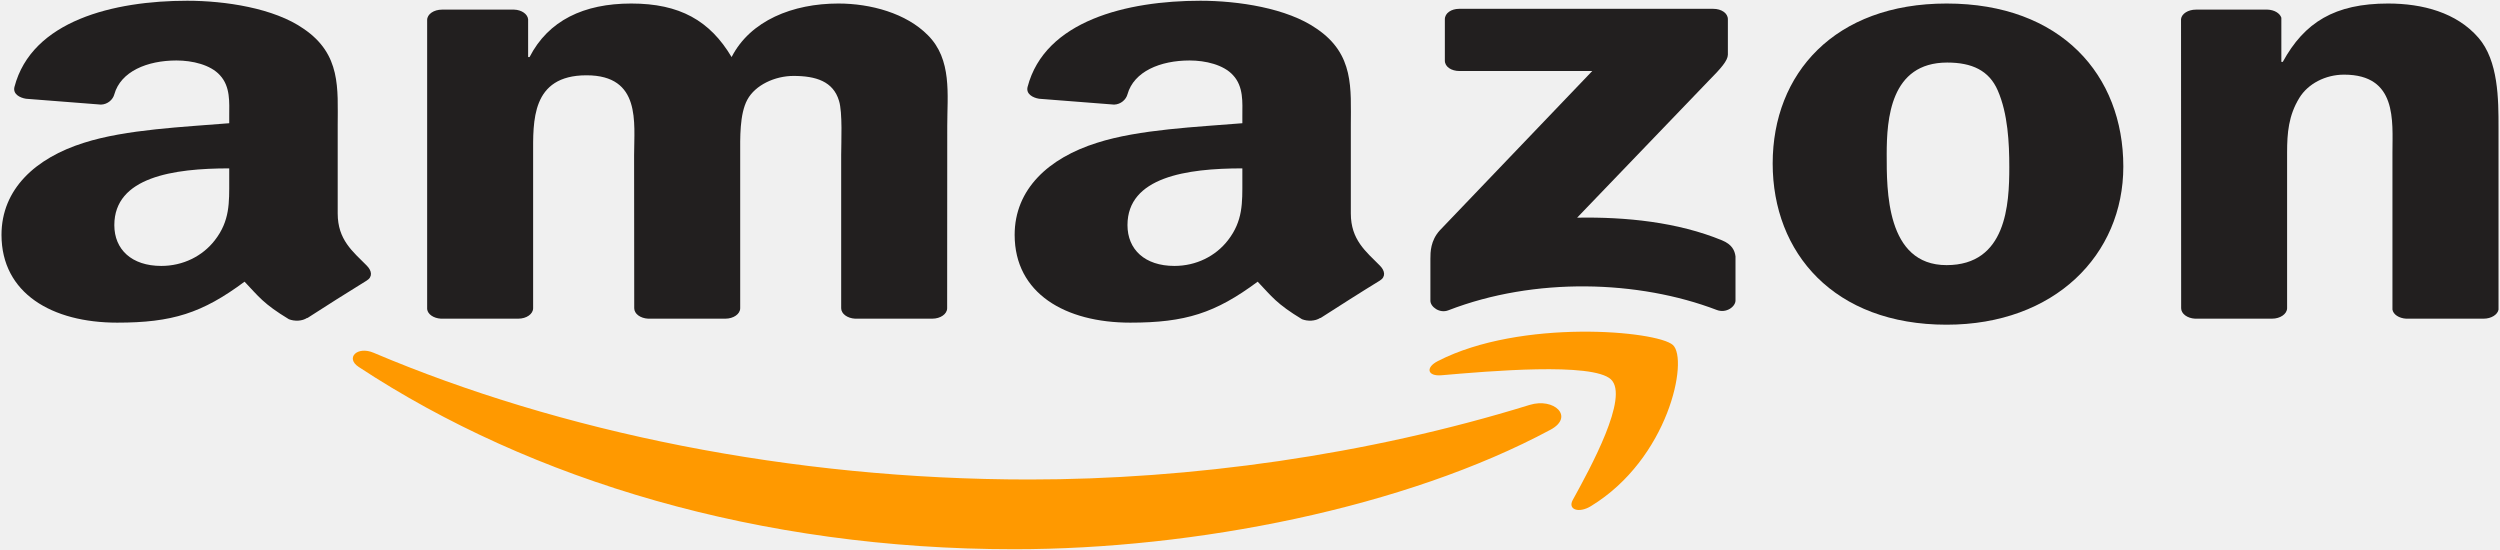
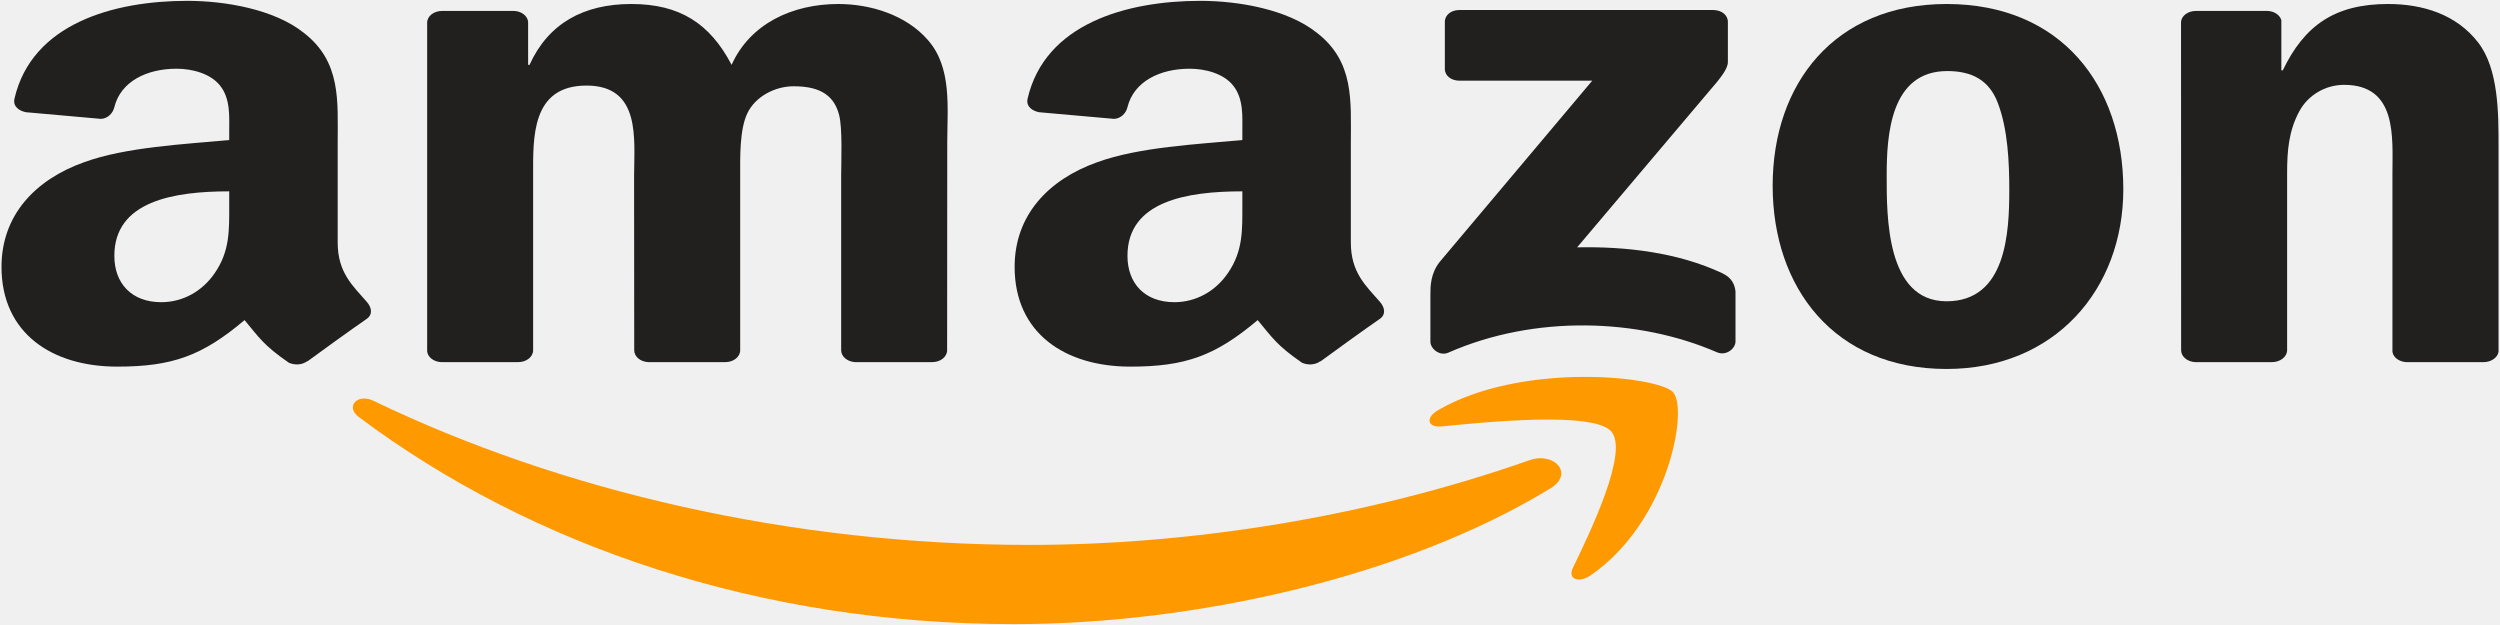
- <svg xmlns="http://www.w3.org/2000/svg" width="100" height="22" viewBox="0 0 100 22" fill="none">
-   <g clip-path="url(#clip0_1_21)">
-     <path d="M62.024 17.187C56.22 20.305 47.807 21.969 40.564 21.969C30.407 21.969 21.264 19.231 14.347 14.677C13.803 14.319 14.29 13.831 14.943 14.11C22.408 17.276 31.638 19.18 41.172 19.18C47.603 19.18 54.677 18.211 61.181 16.198C62.163 15.894 62.985 16.667 62.024 17.187Z" fill="#FF9900" />
-     <path d="M64.437 15.175C63.698 14.484 59.533 14.848 57.663 15.01C57.094 15.061 57.007 14.699 57.52 14.44C60.837 12.738 66.281 13.229 66.915 13.799C67.55 14.373 66.75 18.35 63.633 20.248C63.155 20.54 62.698 20.385 62.911 19.998C63.611 18.724 65.181 15.869 64.437 15.175Z" fill="#FF9900" />
-     <path d="M57.794 2.426V0.771C57.794 0.521 58.055 0.353 58.368 0.353H68.528C68.855 0.353 69.115 0.524 69.115 0.771V2.188C69.111 2.426 68.837 2.736 68.35 3.227L63.085 8.707C65.042 8.672 67.107 8.884 68.881 9.613C69.281 9.778 69.389 10.019 69.42 10.256V12.021C69.42 12.262 69.055 12.544 68.672 12.399C65.546 11.204 61.394 11.074 57.937 12.411C57.585 12.551 57.216 12.272 57.216 12.031V10.355C57.216 10.085 57.22 9.626 57.59 9.217L63.69 2.841H58.381C58.055 2.841 57.794 2.673 57.794 2.426Z" fill="#221F1F" />
-     <path d="M20.73 12.747H17.638C17.343 12.731 17.108 12.57 17.086 12.364V0.8C17.086 0.568 17.351 0.385 17.682 0.385H20.564C20.864 0.394 21.103 0.562 21.125 0.771V2.283H21.182C21.934 0.822 23.347 0.141 25.251 0.141C27.186 0.141 28.395 0.822 29.264 2.283C30.012 0.822 31.712 0.141 33.534 0.141C34.829 0.141 36.247 0.53 37.112 1.405C38.09 2.378 37.89 3.791 37.89 5.031L37.886 12.329C37.886 12.56 37.62 12.747 37.29 12.747H34.203C33.894 12.731 33.647 12.551 33.647 12.329V6.2C33.647 5.712 33.708 4.495 33.56 4.032C33.329 3.256 32.638 3.037 31.742 3.037C30.994 3.037 30.212 3.402 29.895 3.985C29.577 4.568 29.608 5.544 29.608 6.2V12.329C29.608 12.56 29.342 12.747 29.012 12.747H25.925C25.612 12.731 25.369 12.551 25.369 12.329L25.364 6.2C25.364 4.91 25.655 3.012 23.46 3.012C21.238 3.012 21.325 4.863 21.325 6.2V12.329C21.325 12.56 21.06 12.747 20.73 12.747Z" fill="#221F1F" />
-     <path d="M77.863 0.141C82.45 0.141 84.933 3.012 84.933 6.663C84.933 10.19 82.189 12.988 77.863 12.988C73.359 12.988 70.907 10.117 70.907 6.539C70.907 2.939 73.389 0.141 77.863 0.141ZM77.889 2.502C75.611 2.502 75.468 4.764 75.468 6.175C75.468 7.588 75.437 10.605 77.863 10.605C80.259 10.605 80.372 8.171 80.372 6.688C80.372 5.712 80.315 4.546 79.911 3.62C79.563 2.815 78.872 2.502 77.889 2.502Z" fill="#221F1F" />
-     <path d="M90.88 12.747H87.802C87.493 12.731 87.246 12.551 87.246 12.329L87.241 0.762C87.267 0.549 87.524 0.385 87.837 0.385H90.702C90.972 0.394 91.193 0.527 91.254 0.708V2.476H91.311C92.176 0.895 93.389 0.141 95.524 0.141C96.91 0.141 98.263 0.505 99.132 1.503C99.941 2.429 99.941 3.985 99.941 5.103V12.383C99.906 12.586 99.65 12.747 99.345 12.747H96.245C95.963 12.731 95.728 12.579 95.698 12.383V6.102C95.698 4.837 95.897 2.986 93.763 2.986C93.011 2.986 92.319 3.354 91.976 3.912C91.541 4.619 91.484 5.322 91.484 6.102V12.329C91.48 12.56 91.211 12.747 90.88 12.747Z" fill="#221F1F" />
-     <path d="M49.694 7.224V6.735C47.459 6.735 45.099 7.084 45.099 9.005C45.099 9.977 45.79 10.637 46.977 10.637C47.846 10.637 48.625 10.247 49.116 9.613C49.724 8.833 49.694 8.101 49.694 7.224ZM52.811 12.716C52.607 12.849 52.311 12.858 52.081 12.769C51.055 12.148 50.872 11.86 50.307 11.267C48.611 12.528 47.411 12.906 45.212 12.906C42.612 12.906 40.586 11.736 40.586 9.394C40.586 7.566 41.946 6.32 43.881 5.712C45.559 5.173 47.903 5.078 49.694 4.929V4.638C49.694 4.102 49.751 3.468 49.32 3.006C48.942 2.59 48.22 2.419 47.586 2.419C46.407 2.419 45.355 2.86 45.099 3.772C45.046 3.975 44.842 4.175 44.564 4.184L41.564 3.95C41.312 3.909 41.033 3.76 41.103 3.478C41.794 0.828 45.077 0.03 48.016 0.03C49.52 0.03 51.485 0.321 52.672 1.152C54.177 2.175 54.033 3.541 54.033 5.027V8.539C54.033 9.594 54.633 10.057 55.198 10.627C55.398 10.83 55.442 11.074 55.19 11.226C54.559 11.61 53.438 12.323 52.82 12.722L52.811 12.716Z" fill="#221F1F" />
-     <path d="M9.169 7.224V6.735C6.934 6.735 4.573 7.084 4.573 9.005C4.573 9.977 5.265 10.637 6.452 10.637C7.321 10.637 8.099 10.247 8.591 9.613C9.199 8.833 9.169 8.101 9.169 7.224ZM12.286 12.716C12.082 12.849 11.786 12.858 11.556 12.769C10.53 12.148 10.347 11.86 9.782 11.267C8.086 12.528 6.886 12.906 4.686 12.906C2.086 12.906 0.06 11.736 0.06 9.394C0.06 7.566 1.421 6.32 3.356 5.712C5.034 5.173 7.378 5.078 9.169 4.929V4.638C9.169 4.102 9.225 3.468 8.795 3.006C8.417 2.59 7.695 2.419 7.06 2.419C5.882 2.419 4.83 2.86 4.573 3.772C4.521 3.975 4.317 4.175 4.039 4.184L1.039 3.95C0.786 3.909 0.508 3.76 0.578 3.478C1.269 0.828 4.552 0.03 7.491 0.03C8.995 0.03 10.96 0.321 12.147 1.152C13.651 2.175 13.508 3.541 13.508 5.027V8.539C13.508 9.594 14.108 10.057 14.673 10.627C14.873 10.83 14.917 11.074 14.664 11.226C14.034 11.61 12.912 12.323 12.295 12.722L12.286 12.716Z" fill="#221F1F" />
-   </g>
-   <defs>
-     <clipPath id="clip0_1_21">
-       <rect width="100" height="22" fill="white" />
-     </clipPath>
-   </defs>
+ <svg xmlns="http://www.w3.org/2000/svg" width="80" height="20" viewBox="0 0 80 20" fill="none">
+   <path d="M49.619 15.625C44.976 18.459 38.246 19.972 32.451 19.972C24.326 19.972 17.011 17.483 11.478 13.343C11.043 13.017 11.432 12.574 11.954 12.827C17.926 15.705 25.31 17.437 32.938 17.437C38.082 17.437 43.741 16.555 48.945 14.726C49.731 14.449 50.388 15.152 49.619 15.625Z" fill="#FF9900" />
+   <path d="M51.55 13.795C50.959 13.167 47.626 13.498 46.131 13.645C45.675 13.691 45.606 13.363 46.016 13.127C48.67 11.58 53.025 12.026 53.532 12.545C54.04 13.066 53.4 16.682 50.906 18.408C50.524 18.673 50.158 18.532 50.329 18.18C50.889 17.022 52.145 14.426 51.55 13.795Z" fill="#FF9900" />
+   <path d="M46.235 2.205V0.701C46.235 0.474 46.444 0.321 46.694 0.321H54.823C55.084 0.321 55.292 0.476 55.292 0.701V1.989C55.289 2.205 55.07 2.487 54.68 2.934L50.468 7.915C52.033 7.883 53.685 8.076 55.105 8.739C55.425 8.889 55.511 9.108 55.536 9.324V10.929C55.536 11.148 55.244 11.404 54.938 11.271C52.437 10.185 49.115 10.067 46.35 11.283C46.068 11.41 45.773 11.156 45.773 10.937V9.413C45.773 9.168 45.776 8.751 46.072 8.379L50.952 2.582H46.705C46.444 2.582 46.235 2.43 46.235 2.205Z" fill="#221F1F" />
+   <path d="M16.584 11.588H14.111C13.874 11.574 13.686 11.427 13.669 11.24V0.727C13.669 0.517 13.881 0.35 14.145 0.35H16.451C16.691 0.358 16.883 0.511 16.9 0.701V2.075H16.945C17.547 0.747 18.677 0.128 20.201 0.128C21.749 0.128 22.716 0.747 23.411 2.075C24.009 0.747 25.369 0.128 26.827 0.128C27.863 0.128 28.997 0.482 29.689 1.277C30.472 2.162 30.312 3.447 30.312 4.573L30.308 11.208C30.308 11.418 30.096 11.588 29.832 11.588H27.363C27.116 11.574 26.917 11.41 26.917 11.208V5.636C26.917 5.193 26.966 4.086 26.848 3.666C26.663 2.96 26.11 2.761 25.394 2.761C24.796 2.761 24.169 3.092 23.916 3.623C23.662 4.153 23.686 5.04 23.686 5.636V11.208C23.686 11.418 23.474 11.588 23.21 11.588H20.74C20.49 11.574 20.295 11.41 20.295 11.208L20.291 5.636C20.291 4.464 20.524 2.738 18.768 2.738C16.991 2.738 17.06 4.421 17.06 5.636V11.208C17.06 11.418 16.848 11.588 16.584 11.588Z" fill="#221F1F" />
+   <path d="M62.29 0.128C65.96 0.128 67.946 2.738 67.946 6.057C67.946 9.263 65.751 11.807 62.29 11.807C58.687 11.807 56.725 9.197 56.725 5.945C56.725 2.672 58.711 0.128 62.29 0.128ZM62.311 2.274C60.489 2.274 60.374 4.331 60.374 5.613C60.374 6.898 60.35 9.641 62.29 9.641C64.207 9.641 64.297 7.428 64.297 6.08C64.297 5.193 64.252 4.132 63.929 3.291C63.65 2.559 63.097 2.274 62.311 2.274Z" fill="#221F1F" />
+   <path d="M72.704 11.588H70.242C69.995 11.574 69.796 11.41 69.796 11.208L69.793 0.693C69.814 0.5 70.019 0.35 70.269 0.35H72.561C72.777 0.358 72.955 0.479 73.003 0.644V2.251H73.049C73.741 0.814 74.711 0.128 76.419 0.128C77.528 0.128 78.61 0.459 79.306 1.367C79.953 2.208 79.953 3.623 79.953 4.639V11.257C79.925 11.441 79.72 11.588 79.476 11.588H76.996C76.77 11.574 76.582 11.436 76.558 11.257V5.547C76.558 4.397 76.718 2.715 75.01 2.715C74.409 2.715 73.855 3.049 73.581 3.556C73.233 4.199 73.188 4.838 73.188 5.547V11.208C73.184 11.418 72.969 11.588 72.704 11.588Z" fill="#221F1F" />
+   <path d="M39.755 6.567V6.123C37.968 6.123 36.079 6.44 36.079 8.186C36.079 9.07 36.632 9.67 37.581 9.67C38.277 9.67 38.9 9.315 39.293 8.739C39.78 8.03 39.755 7.365 39.755 6.567ZM42.249 11.56C42.086 11.681 41.849 11.689 41.665 11.608C40.844 11.044 40.698 10.782 40.246 10.243C38.889 11.39 37.929 11.732 36.169 11.732C34.089 11.732 32.468 10.669 32.468 8.54C32.468 6.878 33.557 5.746 35.105 5.193C36.447 4.703 38.322 4.616 39.755 4.481V4.216C39.755 3.729 39.8 3.153 39.456 2.732C39.154 2.355 38.576 2.199 38.068 2.199C37.126 2.199 36.284 2.6 36.079 3.429C36.037 3.614 35.874 3.795 35.651 3.804L33.251 3.591C33.049 3.553 32.827 3.418 32.882 3.162C33.435 0.753 36.061 0.027 38.413 0.027C39.616 0.027 41.188 0.292 42.138 1.047C43.341 1.977 43.227 3.219 43.227 4.57V7.762C43.227 8.722 43.706 9.142 44.159 9.661C44.319 9.845 44.353 10.067 44.152 10.206C43.647 10.554 42.75 11.202 42.256 11.565L42.249 11.56Z" fill="#221F1F" />
+   <path d="M7.335 6.567V6.123C5.547 6.123 3.659 6.44 3.659 8.186C3.659 9.07 4.212 9.67 5.161 9.67C5.857 9.67 6.479 9.315 6.872 8.739C7.359 8.03 7.335 7.365 7.335 6.567ZM9.829 11.56C9.665 11.681 9.429 11.689 9.245 11.608C8.424 11.044 8.278 10.782 7.826 10.243C6.469 11.39 5.509 11.732 3.749 11.732C1.669 11.732 0.048 10.669 0.048 8.54C0.048 6.878 1.137 5.746 2.685 5.193C4.027 4.703 5.902 4.616 7.335 4.481V4.216C7.335 3.729 7.38 3.153 7.036 2.732C6.733 2.355 6.156 2.199 5.648 2.199C4.706 2.199 3.864 2.6 3.659 3.429C3.617 3.614 3.453 3.795 3.231 3.804L0.831 3.591C0.629 3.553 0.407 3.418 0.462 3.162C1.015 0.753 3.641 0.027 5.992 0.027C7.196 0.027 8.768 0.292 9.718 1.047C10.921 1.977 10.806 3.219 10.806 4.57V7.762C10.806 8.722 11.286 9.142 11.739 9.661C11.899 9.845 11.933 10.067 11.732 10.206C11.227 10.554 10.33 11.202 9.836 11.565L9.829 11.56Z" fill="#221F1F" />
</svg>
